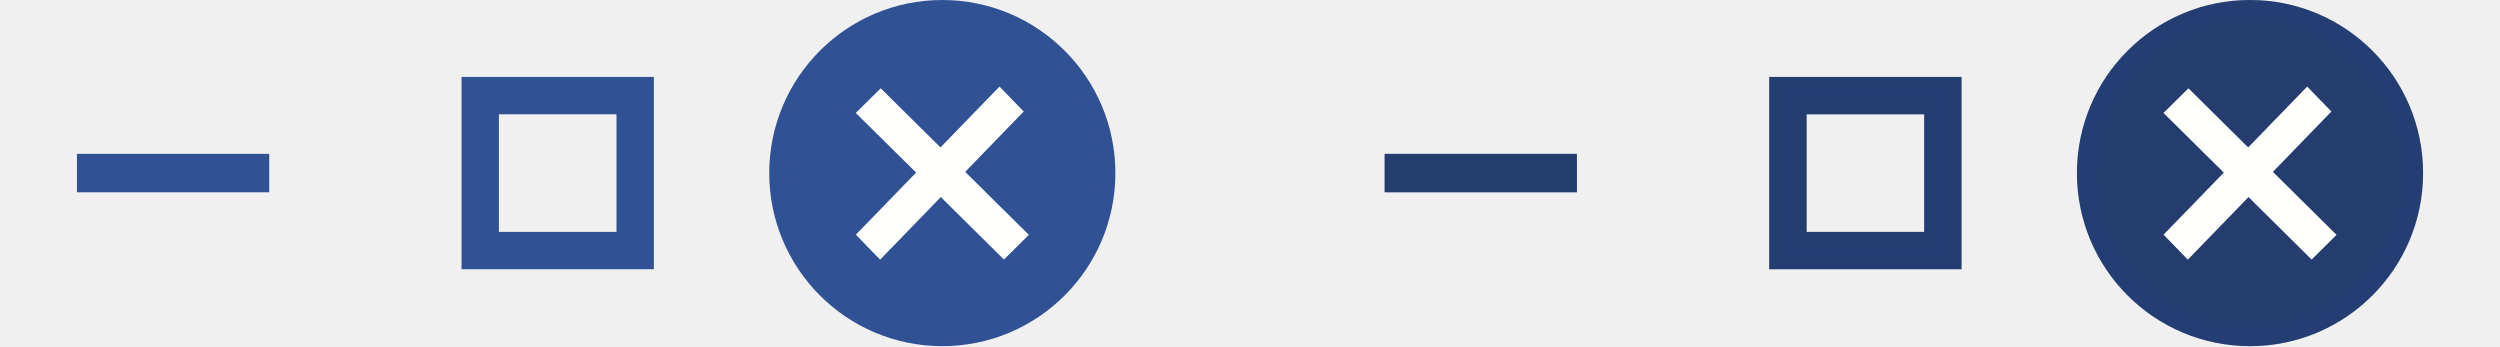
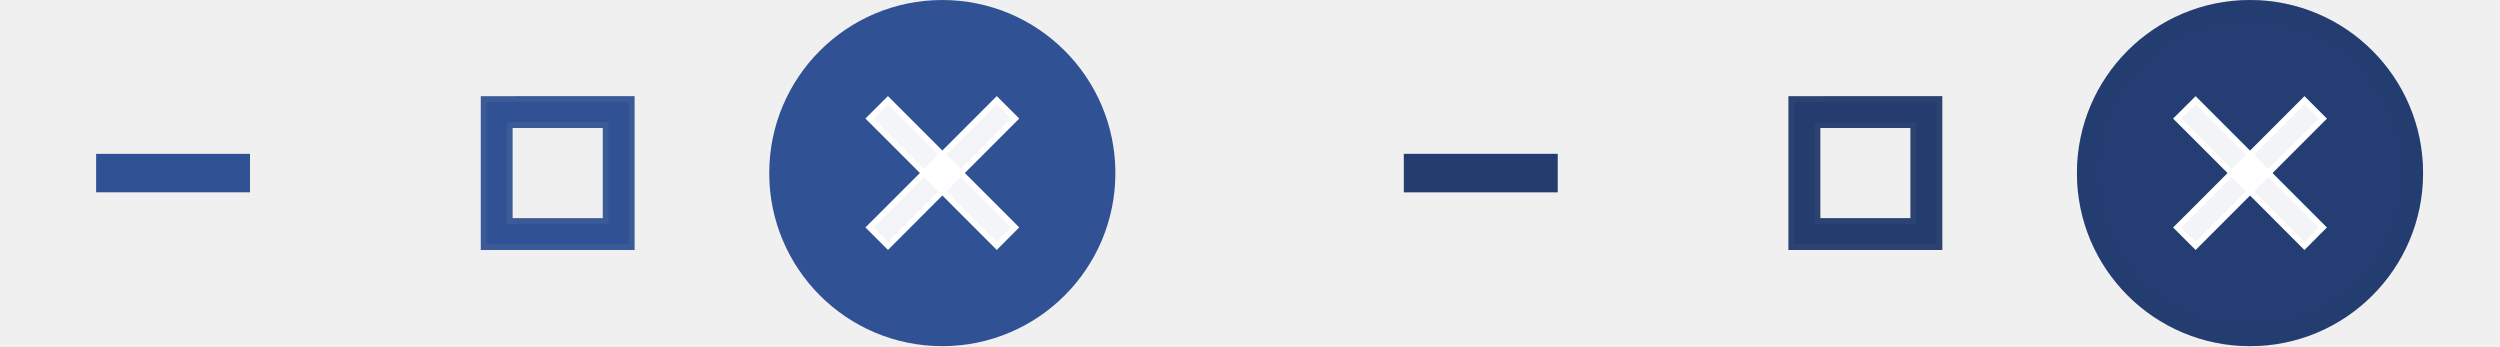
<svg xmlns="http://www.w3.org/2000/svg" xmlns:ns1="http://www.openswatchbook.org/uri/2009/osb" xmlns:xlink="http://www.w3.org/1999/xlink" width="130" height="18" viewBox="0 0 130 18" version="1.1" id="svg435">
  <defs id="defs846">
    <linearGradient id="linearGradient5978" ns1:paint="solid">
      <stop style="stop-color:#000000;stop-opacity:1;" offset="0" id="stop5976" />
    </linearGradient>
    <linearGradient id="linearGradient5860" ns1:paint="solid">
      <stop style="stop-color:#858585;stop-opacity:1;" offset="0" id="stop5858" />
    </linearGradient>
    <linearGradient id="linearGradient5851" ns1:paint="solid">
      <stop style="stop-color:#858585;stop-opacity:1;" offset="0" id="stop5849" />
    </linearGradient>
    <linearGradient id="linearGradient5845" ns1:paint="solid">
      <stop style="stop-color:#858585;stop-opacity:1;" offset="0" id="stop5843" />
    </linearGradient>
    <linearGradient id="linearGradient7306" ns1:paint="solid">
      <stop style="stop-color:#305193;stop-opacity:1;" offset="0" id="stop7304" />
    </linearGradient>
    <linearGradient id="linearGradient7298" ns1:paint="solid">
      <stop style="stop-color:#305193;stop-opacity:1;" offset="0" id="stop7296" />
    </linearGradient>
    <linearGradient id="linearGradient7292" ns1:paint="solid">
      <stop style="stop-color:#305193;stop-opacity:1;" offset="0" id="stop7290" />
    </linearGradient>
    <linearGradient id="linearGradient7286" ns1:paint="solid">
      <stop style="stop-color:#305193;stop-opacity:1;" offset="0" id="stop7284" />
    </linearGradient>
    <linearGradient id="linearGradient7280" ns1:paint="solid">
      <stop style="stop-color:#656565;stop-opacity:1;" offset="0" id="stop7278" />
    </linearGradient>
    <linearGradient id="linearGradient7272" ns1:paint="solid">
      <stop style="stop-color:#656565;stop-opacity:1;" offset="0" id="stop7270" />
    </linearGradient>
    <linearGradient id="linearGradient7266" ns1:paint="solid">
      <stop style="stop-color:#656565;stop-opacity:1;" offset="0" id="stop7264" />
    </linearGradient>
    <linearGradient id="linearGradient7258" ns1:paint="solid">
      <stop style="stop-color:#656565;stop-opacity:1;" offset="0" id="stop7256" />
    </linearGradient>
    <linearGradient id="linearGradient7232" ns1:paint="solid">
      <stop style="stop-color:#656565;stop-opacity:1;" offset="0" id="stop7230" />
    </linearGradient>
    <linearGradient id="linearGradient7218" ns1:paint="solid">
      <stop style="stop-color:#000000;stop-opacity:1;" offset="0" id="stop7216" />
    </linearGradient>
    <linearGradient id="linearGradient5679" ns1:paint="solid">
      <stop style="stop-color:#000000;stop-opacity:1;" offset="0" id="stop5677" />
    </linearGradient>
    <linearGradient id="linearGradient5673" ns1:paint="solid">
      <stop style="stop-color:#1d1d1d;stop-opacity:1;" offset="0" id="stop5671" />
    </linearGradient>
    <linearGradient id="linearGradient5480" ns1:paint="solid">
      <stop style="stop-color:#ffffff;stop-opacity:0;" offset="0" id="stop6048-6" />
    </linearGradient>
    <linearGradient id="linearGradient5484" ns1:paint="solid">
      <stop style="stop-color:#656565;stop-opacity:1;" offset="0" id="stop7288-5" />
    </linearGradient>
    <linearGradient id="linearGradient5808" ns1:paint="solid">
      <stop style="stop-color:#ffffff;stop-opacity:1;" offset="0" id="stop7036-0" />
    </linearGradient>
    <linearGradient id="linearGradient6830" ns1:paint="solid">
      <stop style="stop-color:#305193;stop-opacity:1;" offset="0" id="stop5679-0" />
    </linearGradient>
    <linearGradient id="linearGradient7205">
      <stop stop-color="#F5F5F5" id="stop89-6" />
    </linearGradient>
    <linearGradient id="linearGradient5315">
      <stop style="stop-color:#f4f4f4;stop-opacity:1" offset="0" id="stop5317" />
      <stop id="stop5323" offset="0.2" style="stop-color:#f4f4f4;stop-opacity:1" />
      <stop id="stop5319" offset="0.9" style="stop-color:#e8e8e7;stop-opacity:1" />
      <stop style="stop-color:#e8e8e7;stop-opacity:1" offset="1" id="stop5321" />
    </linearGradient>
    <linearGradient id="linearGradient5844">
      <stop id="stop5846" offset="0" style="stop-color:#fefefe;stop-opacity:1" />
      <stop style="stop-color:#fefefe;stop-opacity:1" offset="0.2" id="stop5848" />
      <stop style="stop-color:#f2f2f1;stop-opacity:1" offset="0.9" id="stop5850" />
      <stop id="stop5852" offset="1" style="stop-color:#f2f2f1;stop-opacity:1" />
    </linearGradient>
    <linearGradient xlink:href="#linearGradient5315" id="linearGradient6964" gradientUnits="userSpaceOnUse" gradientTransform="matrix(1.538933,0,0,0.5170822,-60.21643,-34.03134)" x1="63.569" y1="127.161" x2="63.569" y2="152.662" />
    <linearGradient id="primary_color-3-6" ns1:paint="solid">
      <stop style="stop-color:#A42435;stop-opacity:1;" offset="0" id="stop5679-7" />
    </linearGradient>
    <linearGradient id="linearGradient6179">
      <stop stop-color="#000000" stop-opacity="0.8" id="stop80-9" />
    </linearGradient>
    <linearGradient id="linearGradient6182">
      <stop stop-color="#1E1E1E" id="stop92-8" />
    </linearGradient>
    <linearGradient id="linearGradient6185">
      <stop stop-color="#FFFFFF" id="stop83-7" />
    </linearGradient>
    <linearGradient xlink:href="#linearGradient6110" id="linearGradient6230" gradientUnits="userSpaceOnUse" x1="16" y1="292" x2="40" y2="292" />
    <linearGradient xlink:href="#linearGradient6110" id="linearGradient6232" gradientUnits="userSpaceOnUse" x1="16" y1="292" x2="40" y2="292" />
  </defs>
  <rect width="200" height="300" id="background-light" style="fill:url(#linearGradient4914);stroke-width:0.866" x="-3.3" y="-4.341" />
-   <g transform="matrix(0.9263244,0,0,0.9263245,314.0224,-786.278)" id="titlebutton-close-hover" style="stroke-width:1.08">
-     <circle style="opacity:1;fill:#305193;fill-opacity:1;stroke:#305193;stroke-width:2.159;stroke-linecap:butt;stroke-linejoin:round;stroke-miterlimit:4;stroke-dasharray:none;stroke-dashoffset:0;stroke-opacity:1;paint-order:stroke fill markers" id="path6576" cx="-286.101" cy="858.531" r="8.636" />
-     <g id="g6574" transform="matrix(1.343273,0,0,1.341974,97.71841,-293.1005)" style="stroke-width:0.804">
-       <g id="g6313" transform="matrix(1.131691,0,0,1.119689,38.08226,-103.1246)" style="stroke-width:0.714">
-         <path id="path4535-5" d="m -284.024,855.453 -0.373,0.389 -4.408,4.6 -0.374,0.389 0.747,0.779 0.373,-0.389 4.408,-4.602 0.373,-0.389 z" style="color:#000000;font-style:normal;font-variant:normal;font-weight:normal;font-stretch:normal;line-height:normal;font-family:sans-serif;-inkscape-font-specification:sans-serif;text-indent:0;text-align:start;text-decoration:none;text-decoration-line:none;letter-spacing:normal;word-spacing:normal;text-transform:none;writing-mode:lr-tb;direction:ltr;baseline-shift:baseline;text-anchor:start;clip-rule:nonzero;display:inline;overflow:visible;visibility:visible;isolation:auto;mix-blend-mode:normal;color-interpolation:sRGB;color-interpolation-filters:linearRGB;fill:#fffffe;fill-opacity:1;stroke:#fffffe;stroke-width:0.214;stroke-miterlimit:4;stroke-dasharray:none;stroke-opacity:1;marker:none;color-rendering:auto;image-rendering:auto;shape-rendering:auto;text-rendering:auto;enable-background:accumulate" />
-         <path id="path4537-0" d="m -288.408,855.514 -0.771,0.77 0.386,0.385 4.549,4.555 0.384,0.385 0.769,-0.771 -0.384,-0.385 -4.549,-4.553 z" style="color:#000000;font-style:normal;font-variant:normal;font-weight:normal;font-stretch:normal;line-height:normal;font-family:sans-serif;-inkscape-font-specification:sans-serif;text-indent:0;text-align:start;text-decoration:none;text-decoration-line:none;letter-spacing:normal;word-spacing:normal;text-transform:none;writing-mode:lr-tb;direction:ltr;baseline-shift:baseline;text-anchor:start;clip-rule:nonzero;display:inline;overflow:visible;visibility:visible;isolation:auto;mix-blend-mode:normal;color-interpolation:sRGB;color-interpolation-filters:linearRGB;fill:#fffffe;fill-opacity:1;stroke:#fffffe;stroke-width:0.214;stroke-miterlimit:4;stroke-dasharray:none;stroke-opacity:1;marker:none;color-rendering:auto;image-rendering:auto;shape-rendering:auto;text-rendering:auto;enable-background:accumulate" />
+   <g style="fill:#305193;fill-opacity:1;stroke:#305193;stroke-width:1.08;stroke-opacity:1" id="titlebutton-close-hover" transform="matrix(0.9263244,0,0,0.9263245,314.0224,-786.278)">
+     <circle r="8.636" cy="858.531" cx="-286.101" id="path6576-6" style="opacity:1;fill:#305193;fill-opacity:1;stroke:#305193;stroke-width:2.159;stroke-linecap:butt;stroke-linejoin:round;stroke-miterlimit:4;stroke-dasharray:none;stroke-dashoffset:0;stroke-opacity:1;paint-order:stroke fill markers" />
+     <g style="fill:#ffffff;fill-opacity:0.941;stroke:#ffffff;stroke-width:0.91;stroke-opacity:1" transform="matrix(1.186607,0,0,1.185381,52.95355,-158.7188)" id="g6574-6">
+       <g style="fill:#ffffff;fill-opacity:0.941;stroke:#ffffff;stroke-width:0.809;stroke-opacity:1" transform="matrix(1.131691,0,0,1.119213,38.08226,-102.7146)" id="g6313-0">
+         <path style="color:#000000;font-style:normal;font-variant:normal;font-weight:normal;font-stretch:normal;line-height:normal;font-family:sans-serif;-inkscape-font-specification:sans-serif;text-indent:0;text-align:start;text-decoration:none;text-decoration-line:none;letter-spacing:normal;word-spacing:normal;text-transform:none;writing-mode:lr-tb;direction:ltr;baseline-shift:baseline;text-anchor:start;clip-rule:nonzero;display:inline;overflow:visible;visibility:visible;isolation:auto;mix-blend-mode:normal;color-interpolation:sRGB;color-interpolation-filters:linearRGB;fill:#ffffff;fill-opacity:0.941;stroke:#ffffff;stroke-width:0.243;stroke-miterlimit:4;stroke-dasharray:none;stroke-opacity:1;marker:none;color-rendering:auto;image-rendering:auto;shape-rendering:auto;text-rendering:auto;enable-background:accumulate" d="m -283.858,855.444 -0.384,0.389 -4.55,4.606 -0.386,0.389 0.771,0.78 0.384,-0.389 4.55,-4.608 0.384,-0.389 z" id="path4535-5-6" />
+         <path style="color:#000000;font-style:normal;font-variant:normal;font-weight:normal;font-stretch:normal;line-height:normal;font-family:sans-serif;-inkscape-font-specification:sans-serif;text-indent:0;text-align:start;text-decoration:none;text-decoration-line:none;letter-spacing:normal;word-spacing:normal;text-transform:none;writing-mode:lr-tb;direction:ltr;baseline-shift:baseline;text-anchor:start;clip-rule:nonzero;display:inline;overflow:visible;visibility:visible;isolation:auto;mix-blend-mode:normal;color-interpolation:sRGB;color-interpolation-filters:linearRGB;fill:#ffffff;fill-opacity:0.941;stroke:#ffffff;stroke-width:0.243;stroke-miterlimit:4;stroke-dasharray:none;stroke-opacity:1;marker:none;color-rendering:auto;image-rendering:auto;shape-rendering:auto;text-rendering:auto;enable-background:accumulate" d="m -288.408,855.444 -0.771,0.778 0.386,0.389 4.55,4.608 0.384,0.389 0.769,-0.78 -0.384,-0.389 -4.55,-4.606 z" id="path4537-0-2" />
      </g>
    </g>
  </g>
-   <g transform="matrix(1.157895,0,0,1.157895,-180.8797,-718.5921)" id="titlebutton-minimize-hover" style="stroke-width:0.864">
-     <g transform="matrix(0.8181818,0,0,0.8181818,156.2143,-241.2394)" id="g4828-9" style="display:inline;stroke-width:1.056">
-       <rect style="color:#000000;display:inline;overflow:visible;visibility:visible;fill:none;stroke:none;stroke-width:1.056;marker:none;enable-background:accumulate" id="rect4839-6" width="19" height="19" x="-7.3563765e-06" y="1053.362" />
+   <g style="stroke-width:0.864" id="titlebutton-minimize-hover" transform="matrix(1.157895,0,0,1.157895,-180.8797,-718.5921)">
+     <g style="display:inline;stroke-width:1.056" id="g4828-9-1" transform="matrix(0.8181818,0,0,0.8181818,156.2143,-241.2394)">
+       <rect y="1053.362" x="-7.3563765e-06" height="19" width="19" id="rect4839-6-8" style="color:#000000;display:inline;overflow:visible;visibility:visible;fill:none;stroke:none;stroke-width:1.056;marker:none;enable-background:accumulate" />
    </g>
-     <rect y="627.511" x="159.669" height="1.727" width="8.636" id="rect4834-3" style="color:#000000;display:inline;overflow:visible;visibility:visible;fill:#305193;fill-opacity:1;stroke:none;stroke-width:0.864;marker:none;enable-background:accumulate" />
+     <rect style="color:#000000;display:inline;overflow:visible;visibility:visible;fill:#305193;fill-opacity:1;stroke:none;stroke-width:0.864;marker:none;enable-background:accumulate" id="rect4834-3-7" width="6.909" height="1.727" x="160.532" y="627.511" />
  </g>
-   <g transform="matrix(1.157895,0,0,1.157895,236.1128,-668.9682)" id="titlebutton-maximize-hover" style="stroke-width:0.864">
-     <g id="g4793-1" transform="matrix(0.9090909,0,0,0.9090909,-186.6429,-381.584)" style="display:inline;stroke-width:0.95">
-       <rect y="1055.262" x="-7.3563765e-06" height="17.1" width="17.1" id="rect4803-1" style="color:#000000;display:inline;overflow:visible;visibility:visible;fill:none;stroke:none;stroke-width:0.95;marker:none;enable-background:accumulate" />
+   <g style="stroke-width:0.864" id="titlebutton-maximize-hover" transform="matrix(1.157895,0,0,1.157895,236.1128,-668.9682)">
+     <g style="display:inline;stroke-width:0.95" transform="matrix(0.9090909,0,0,0.9090909,-186.6429,-381.584)" id="g4793-1-9">
+       <rect style="color:#000000;display:inline;overflow:visible;visibility:visible;fill:none;stroke:none;stroke-width:0.95;marker:none;enable-background:accumulate" id="rect4803-1-2" width="17.1" height="17.1" x="-7.3563765e-06" y="1055.262" />
    </g>
-     <path id="rect4811-5" d="m -182.929,581.459 v 0.58 7.538 h 8.118 v -8.118 z m 1.16,1.16 h 5.799 v 5.799 h -5.799 z" style="color:#000000;font-style:normal;font-variant:normal;font-weight:normal;font-stretch:normal;line-height:normal;font-family:sans-serif;-inkscape-font-specification:sans-serif;text-indent:0;text-align:start;text-decoration:none;text-decoration-line:none;letter-spacing:normal;word-spacing:normal;text-transform:none;writing-mode:lr-tb;direction:ltr;baseline-shift:baseline;text-anchor:start;clip-rule:nonzero;display:inline;overflow:visible;visibility:visible;isolation:auto;mix-blend-mode:normal;color-interpolation:sRGB;color-interpolation-filters:linearRGB;fill:#305193;fill-opacity:1;stroke:#305193;stroke-width:0.518;stroke-miterlimit:4;stroke-dasharray:none;stroke-opacity:1;marker:none;color-rendering:auto;image-rendering:auto;shape-rendering:auto;text-rendering:auto;enable-background:accumulate" />
+     <path style="color:#000000;font-style:normal;font-variant:normal;font-weight:normal;font-stretch:normal;line-height:normal;font-family:sans-serif;-inkscape-font-specification:sans-serif;text-indent:0;text-align:start;text-decoration:none;text-decoration-line:none;letter-spacing:normal;word-spacing:normal;text-transform:none;writing-mode:lr-tb;direction:ltr;baseline-shift:baseline;text-anchor:start;clip-rule:nonzero;display:inline;overflow:visible;visibility:visible;isolation:auto;mix-blend-mode:normal;color-interpolation:sRGB;color-interpolation-filters:linearRGB;fill:#305193;fill-opacity:1;stroke:#305193;stroke-width:0.518;stroke-miterlimit:4;stroke-dasharray:none;stroke-opacity:0.941;marker:none;color-rendering:auto;image-rendering:auto;shape-rendering:auto;text-rendering:auto;enable-background:accumulate" d="m -182.066,582.323 v 0.456 5.934 h 6.391 v -6.391 z m 0.913,0.913 h 4.565 v 4.565 h -4.565 z" id="rect4811-5-0" />
  </g>
-   <g transform="matrix(0.9263244,0,0,0.9263245,382.0226,-786.278)" id="titlebutton-close-active" style="stroke-width:1.08">
-     <circle style="opacity:1;fill:#305193;fill-opacity:1;stroke:#305193;stroke-width:2.159;stroke-linecap:butt;stroke-linejoin:round;stroke-miterlimit:4;stroke-dasharray:none;stroke-dashoffset:0;stroke-opacity:1;paint-order:stroke fill markers" id="path6576-9" cx="-286.101" cy="858.531" r="8.636" />
-     <circle style="opacity:0.25;fill:#000000;fill-opacity:1;stroke:#00000e;stroke-width:2.159;stroke-linecap:butt;stroke-linejoin:round;stroke-miterlimit:4;stroke-dasharray:none;stroke-dashoffset:0;stroke-opacity:1;paint-order:stroke fill markers" id="path6576-9-1" cx="-286.101" cy="858.531" r="8.636" />
-     <g id="g6574-3" transform="matrix(1.343273,0,0,1.341974,97.71841,-293.1005)" style="stroke-width:0.804">
-       <g id="g6313-9" transform="matrix(1.131691,0,0,1.119689,38.08226,-103.1246)" style="stroke-width:0.714">
-         <path id="path4535-5-0" d="m -284.024,855.453 -0.373,0.389 -4.408,4.6 -0.374,0.389 0.747,0.779 0.373,-0.389 4.408,-4.602 0.373,-0.389 z" style="color:#000000;font-style:normal;font-variant:normal;font-weight:normal;font-stretch:normal;line-height:normal;font-family:sans-serif;-inkscape-font-specification:sans-serif;text-indent:0;text-align:start;text-decoration:none;text-decoration-line:none;letter-spacing:normal;word-spacing:normal;text-transform:none;writing-mode:lr-tb;direction:ltr;baseline-shift:baseline;text-anchor:start;clip-rule:nonzero;display:inline;overflow:visible;visibility:visible;isolation:auto;mix-blend-mode:normal;color-interpolation:sRGB;color-interpolation-filters:linearRGB;fill:#fffffe;fill-opacity:1;stroke:#fffffe;stroke-width:0.214;stroke-miterlimit:4;stroke-dasharray:none;stroke-opacity:1;marker:none;color-rendering:auto;image-rendering:auto;shape-rendering:auto;text-rendering:auto;enable-background:accumulate" />
-         <path id="path4537-0-8" d="m -288.408,855.514 -0.771,0.77 0.386,0.385 4.549,4.555 0.384,0.385 0.769,-0.771 -0.384,-0.385 -4.549,-4.553 z" style="color:#000000;font-style:normal;font-variant:normal;font-weight:normal;font-stretch:normal;line-height:normal;font-family:sans-serif;-inkscape-font-specification:sans-serif;text-indent:0;text-align:start;text-decoration:none;text-decoration-line:none;letter-spacing:normal;word-spacing:normal;text-transform:none;writing-mode:lr-tb;direction:ltr;baseline-shift:baseline;text-anchor:start;clip-rule:nonzero;display:inline;overflow:visible;visibility:visible;isolation:auto;mix-blend-mode:normal;color-interpolation:sRGB;color-interpolation-filters:linearRGB;fill:#fffffe;fill-opacity:1;stroke:#fffffe;stroke-width:0.214;stroke-miterlimit:4;stroke-dasharray:none;stroke-opacity:1;marker:none;color-rendering:auto;image-rendering:auto;shape-rendering:auto;text-rendering:auto;enable-background:accumulate" />
+   <g style="fill:#305193;fill-opacity:1;stroke:#305193;stroke-width:1.08;stroke-opacity:1" id="titlebutton-close-active" transform="matrix(0.9263244,0,0,0.9263245,382.0226,-786.278)">
+     <circle r="8.636" cy="858.531" cx="-286.101" id="path6576-6-8" style="opacity:1;fill:#305193;fill-opacity:1;stroke:#305193;stroke-width:2.159;stroke-linecap:butt;stroke-linejoin:round;stroke-miterlimit:4;stroke-dasharray:none;stroke-dashoffset:0;stroke-opacity:1;paint-order:stroke fill markers" />
+     <circle cy="858.531" cx="-286.101" id="path6576-6-8-0" style="opacity:0.25;fill:#000012;fill-opacity:1;stroke:#00000a;stroke-width:2.159;stroke-linecap:butt;stroke-linejoin:round;stroke-miterlimit:4;stroke-dasharray:none;stroke-dashoffset:0;stroke-opacity:1;paint-order:stroke fill markers" r="8.636" />
+     <g style="fill:#ffffff;fill-opacity:0.941;stroke:#ffffff;stroke-width:0.91;stroke-opacity:1" transform="matrix(1.186607,0,0,1.185381,52.95224,-158.715)" id="g6574-6-5">
+       <g style="fill:#ffffff;fill-opacity:0.941;stroke:#ffffff;stroke-width:0.809;stroke-opacity:1" transform="matrix(1.131691,0,0,1.119213,38.08226,-102.7146)" id="g6313-0-6">
+         <path style="color:#000000;font-style:normal;font-variant:normal;font-weight:normal;font-stretch:normal;line-height:normal;font-family:sans-serif;-inkscape-font-specification:sans-serif;text-indent:0;text-align:start;text-decoration:none;text-decoration-line:none;letter-spacing:normal;word-spacing:normal;text-transform:none;writing-mode:lr-tb;direction:ltr;baseline-shift:baseline;text-anchor:start;clip-rule:nonzero;display:inline;overflow:visible;visibility:visible;isolation:auto;mix-blend-mode:normal;color-interpolation:sRGB;color-interpolation-filters:linearRGB;fill:#ffffff;fill-opacity:0.941;stroke:#ffffff;stroke-width:0.243;stroke-miterlimit:4;stroke-dasharray:none;stroke-opacity:1;marker:none;color-rendering:auto;image-rendering:auto;shape-rendering:auto;text-rendering:auto;enable-background:accumulate" d="m -283.858,855.444 -0.384,0.389 -4.55,4.606 -0.386,0.389 0.771,0.78 0.384,-0.389 4.55,-4.608 0.384,-0.389 z" id="path4535-5-6-1" />
+         <path style="color:#000000;font-style:normal;font-variant:normal;font-weight:normal;font-stretch:normal;line-height:normal;font-family:sans-serif;-inkscape-font-specification:sans-serif;text-indent:0;text-align:start;text-decoration:none;text-decoration-line:none;letter-spacing:normal;word-spacing:normal;text-transform:none;writing-mode:lr-tb;direction:ltr;baseline-shift:baseline;text-anchor:start;clip-rule:nonzero;display:inline;overflow:visible;visibility:visible;isolation:auto;mix-blend-mode:normal;color-interpolation:sRGB;color-interpolation-filters:linearRGB;fill:#ffffff;fill-opacity:0.941;stroke:#ffffff;stroke-width:0.243;stroke-miterlimit:4;stroke-dasharray:none;stroke-opacity:1;marker:none;color-rendering:auto;image-rendering:auto;shape-rendering:auto;text-rendering:auto;enable-background:accumulate" d="m -288.408,855.444 -0.771,0.778 0.386,0.389 4.55,4.608 0.384,0.389 0.769,-0.78 -0.384,-0.389 -4.55,-4.606 z" id="path4537-0-2-1" />
      </g>
    </g>
  </g>
-   <g transform="matrix(1.157895,0,0,1.157895,-112.8795,-718.5921)" id="titlebutton-minimize-active" style="stroke-width:0.864">
-     <g transform="matrix(0.8181818,0,0,0.8181818,156.2143,-241.2394)" id="g4828-9-5" style="display:inline;stroke-width:1.056">
-       <rect style="color:#000000;display:inline;overflow:visible;visibility:visible;fill:none;stroke:none;stroke-width:1.056;marker:none;enable-background:accumulate" id="rect4839-6-0" width="19" height="19" x="-7.3563765e-06" y="1053.362" />
+   <g style="stroke-width:0.864" id="titlebutton-minimize-active" transform="matrix(1.157895,0,0,1.157895,-112.8795,-718.5921)">
+     <g style="display:inline;stroke-width:1.056" id="g4828-9-1-9" transform="matrix(0.8181818,0,0,0.8181818,156.2143,-241.2394)">
+       <rect y="1053.362" x="-7.3563765e-06" height="19" width="19" id="rect4839-6-8-8" style="color:#000000;display:inline;overflow:visible;visibility:visible;fill:none;stroke:none;stroke-width:1.056;marker:none;enable-background:accumulate" />
    </g>
-     <rect y="627.511" x="159.669" height="1.727" width="8.636" id="rect4834-3-9" style="color:#000000;display:inline;overflow:visible;visibility:visible;fill:#305193;fill-opacity:1;stroke:none;stroke-width:0.864;marker:none;enable-background:accumulate" />
-     <rect y="627.511" x="159.669" height="1.727" width="8.636" id="rect4834-3-9-6" style="color:#000000;display:inline;overflow:visible;visibility:visible;opacity:0.25;fill:#000000;fill-opacity:1;stroke:none;stroke-width:0.864;marker:none;enable-background:accumulate" />
+     <rect style="color:#000000;display:inline;overflow:visible;visibility:visible;fill:#305193;fill-opacity:1;stroke:none;stroke-width:0.864;marker:none;enable-background:accumulate" id="rect4834-3-7-4" width="6.909" height="1.727" x="160.532" y="627.511" />
+     <rect style="color:#000000;display:inline;overflow:visible;visibility:visible;opacity:0.25;fill:#000000;fill-opacity:1;stroke:none;stroke-width:0.864;marker:none;enable-background:accumulate" id="rect4834-3-7-4-4" width="6.909" height="1.727" x="160.532" y="627.511" />
  </g>
-   <g transform="matrix(1.157895,0,0,1.157895,304.1129,-668.9682)" id="titlebutton-maximize-active" style="stroke-width:0.864">
-     <g id="g4793-1-3" transform="matrix(0.9090909,0,0,0.9090909,-186.6429,-381.584)" style="display:inline;stroke-width:0.95">
-       <rect y="1055.262" x="-7.3563765e-06" height="17.1" width="17.1" id="rect4803-1-8" style="color:#000000;display:inline;overflow:visible;visibility:visible;fill:none;stroke:none;stroke-width:0.95;marker:none;enable-background:accumulate" />
+   <g style="stroke-width:0.864" id="titlebutton-maximize-active" transform="matrix(1.157895,0,0,1.157895,304.1129,-668.9682)">
+     <g style="display:inline;stroke-width:0.95" transform="matrix(0.9090909,0,0,0.9090909,-186.6429,-381.584)" id="g4793-1-9-1">
+       <rect style="color:#000000;display:inline;overflow:visible;visibility:visible;fill:none;stroke:none;stroke-width:0.95;marker:none;enable-background:accumulate" id="rect4803-1-2-0" width="17.1" height="17.1" x="-7.3563765e-06" y="1055.262" />
    </g>
-     <path id="rect4811-5-5" d="m -182.929,581.459 v 0.58 7.538 h 8.118 v -8.118 z m 1.16,1.16 h 5.799 v 5.799 h -5.799 z" style="color:#000000;font-style:normal;font-variant:normal;font-weight:normal;font-stretch:normal;line-height:normal;font-family:sans-serif;-inkscape-font-specification:sans-serif;text-indent:0;text-align:start;text-decoration:none;text-decoration-line:none;letter-spacing:normal;word-spacing:normal;text-transform:none;writing-mode:lr-tb;direction:ltr;baseline-shift:baseline;text-anchor:start;clip-rule:nonzero;display:inline;overflow:visible;visibility:visible;isolation:auto;mix-blend-mode:normal;color-interpolation:sRGB;color-interpolation-filters:linearRGB;fill:#305193;fill-opacity:1;stroke:#305193;stroke-width:0.518;stroke-miterlimit:4;stroke-dasharray:none;stroke-opacity:1;marker:none;color-rendering:auto;image-rendering:auto;shape-rendering:auto;text-rendering:auto;enable-background:accumulate" />
-     <path id="rect4811-5-5-1" d="m -182.929,581.459 v 0.58 7.538 h 8.118 v -8.118 z m 1.16,1.16 h 5.799 v 5.799 h -5.799 z" style="color:#000000;font-style:normal;font-variant:normal;font-weight:normal;font-stretch:normal;line-height:normal;font-family:sans-serif;-inkscape-font-specification:sans-serif;text-indent:0;text-align:start;text-decoration:none;text-decoration-line:none;letter-spacing:normal;word-spacing:normal;text-transform:none;writing-mode:lr-tb;direction:ltr;baseline-shift:baseline;text-anchor:start;clip-rule:nonzero;display:inline;overflow:visible;visibility:visible;opacity:0.25;isolation:auto;mix-blend-mode:normal;color-interpolation:sRGB;color-interpolation-filters:linearRGB;fill:#000010;fill-opacity:1;stroke:#00000d;stroke-width:0.518;stroke-miterlimit:4;stroke-dasharray:none;stroke-opacity:1;marker:none;color-rendering:auto;image-rendering:auto;shape-rendering:auto;text-rendering:auto;enable-background:accumulate" />
+     <path style="color:#000000;font-style:normal;font-variant:normal;font-weight:normal;font-stretch:normal;line-height:normal;font-family:sans-serif;-inkscape-font-specification:sans-serif;text-indent:0;text-align:start;text-decoration:none;text-decoration-line:none;letter-spacing:normal;word-spacing:normal;text-transform:none;writing-mode:lr-tb;direction:ltr;baseline-shift:baseline;text-anchor:start;clip-rule:nonzero;display:inline;overflow:visible;visibility:visible;isolation:auto;mix-blend-mode:normal;color-interpolation:sRGB;color-interpolation-filters:linearRGB;fill:#305193;fill-opacity:1;stroke:#305193;stroke-width:0.518;stroke-miterlimit:4;stroke-dasharray:none;stroke-opacity:0.941;marker:none;color-rendering:auto;image-rendering:auto;shape-rendering:auto;text-rendering:auto;enable-background:accumulate" d="m -182.066,582.323 v 0.456 5.934 h 6.391 v -6.391 z m 0.913,0.913 h 4.565 v 4.565 h -4.565 z" id="rect4811-5-0-3" />
+     <path style="color:#000000;font-style:normal;font-variant:normal;font-weight:normal;font-stretch:normal;line-height:normal;font-family:sans-serif;-inkscape-font-specification:sans-serif;text-indent:0;text-align:start;text-decoration:none;text-decoration-line:none;letter-spacing:normal;word-spacing:normal;text-transform:none;writing-mode:lr-tb;direction:ltr;baseline-shift:baseline;text-anchor:start;clip-rule:nonzero;display:inline;overflow:visible;visibility:visible;opacity:0.25;isolation:auto;mix-blend-mode:normal;color-interpolation:sRGB;color-interpolation-filters:linearRGB;fill:#000000;fill-opacity:1;stroke:#000000;stroke-width:0.518;stroke-miterlimit:4;stroke-dasharray:none;stroke-opacity:1;marker:none;color-rendering:auto;image-rendering:auto;shape-rendering:auto;text-rendering:auto;enable-background:accumulate" d="m -182.066,582.323 v 0.456 5.934 h 6.391 v -6.391 z m 0.913,0.913 h 4.565 v 4.565 h -4.565 z" id="rect4811-5-0-3-4" />
  </g>
</svg>
